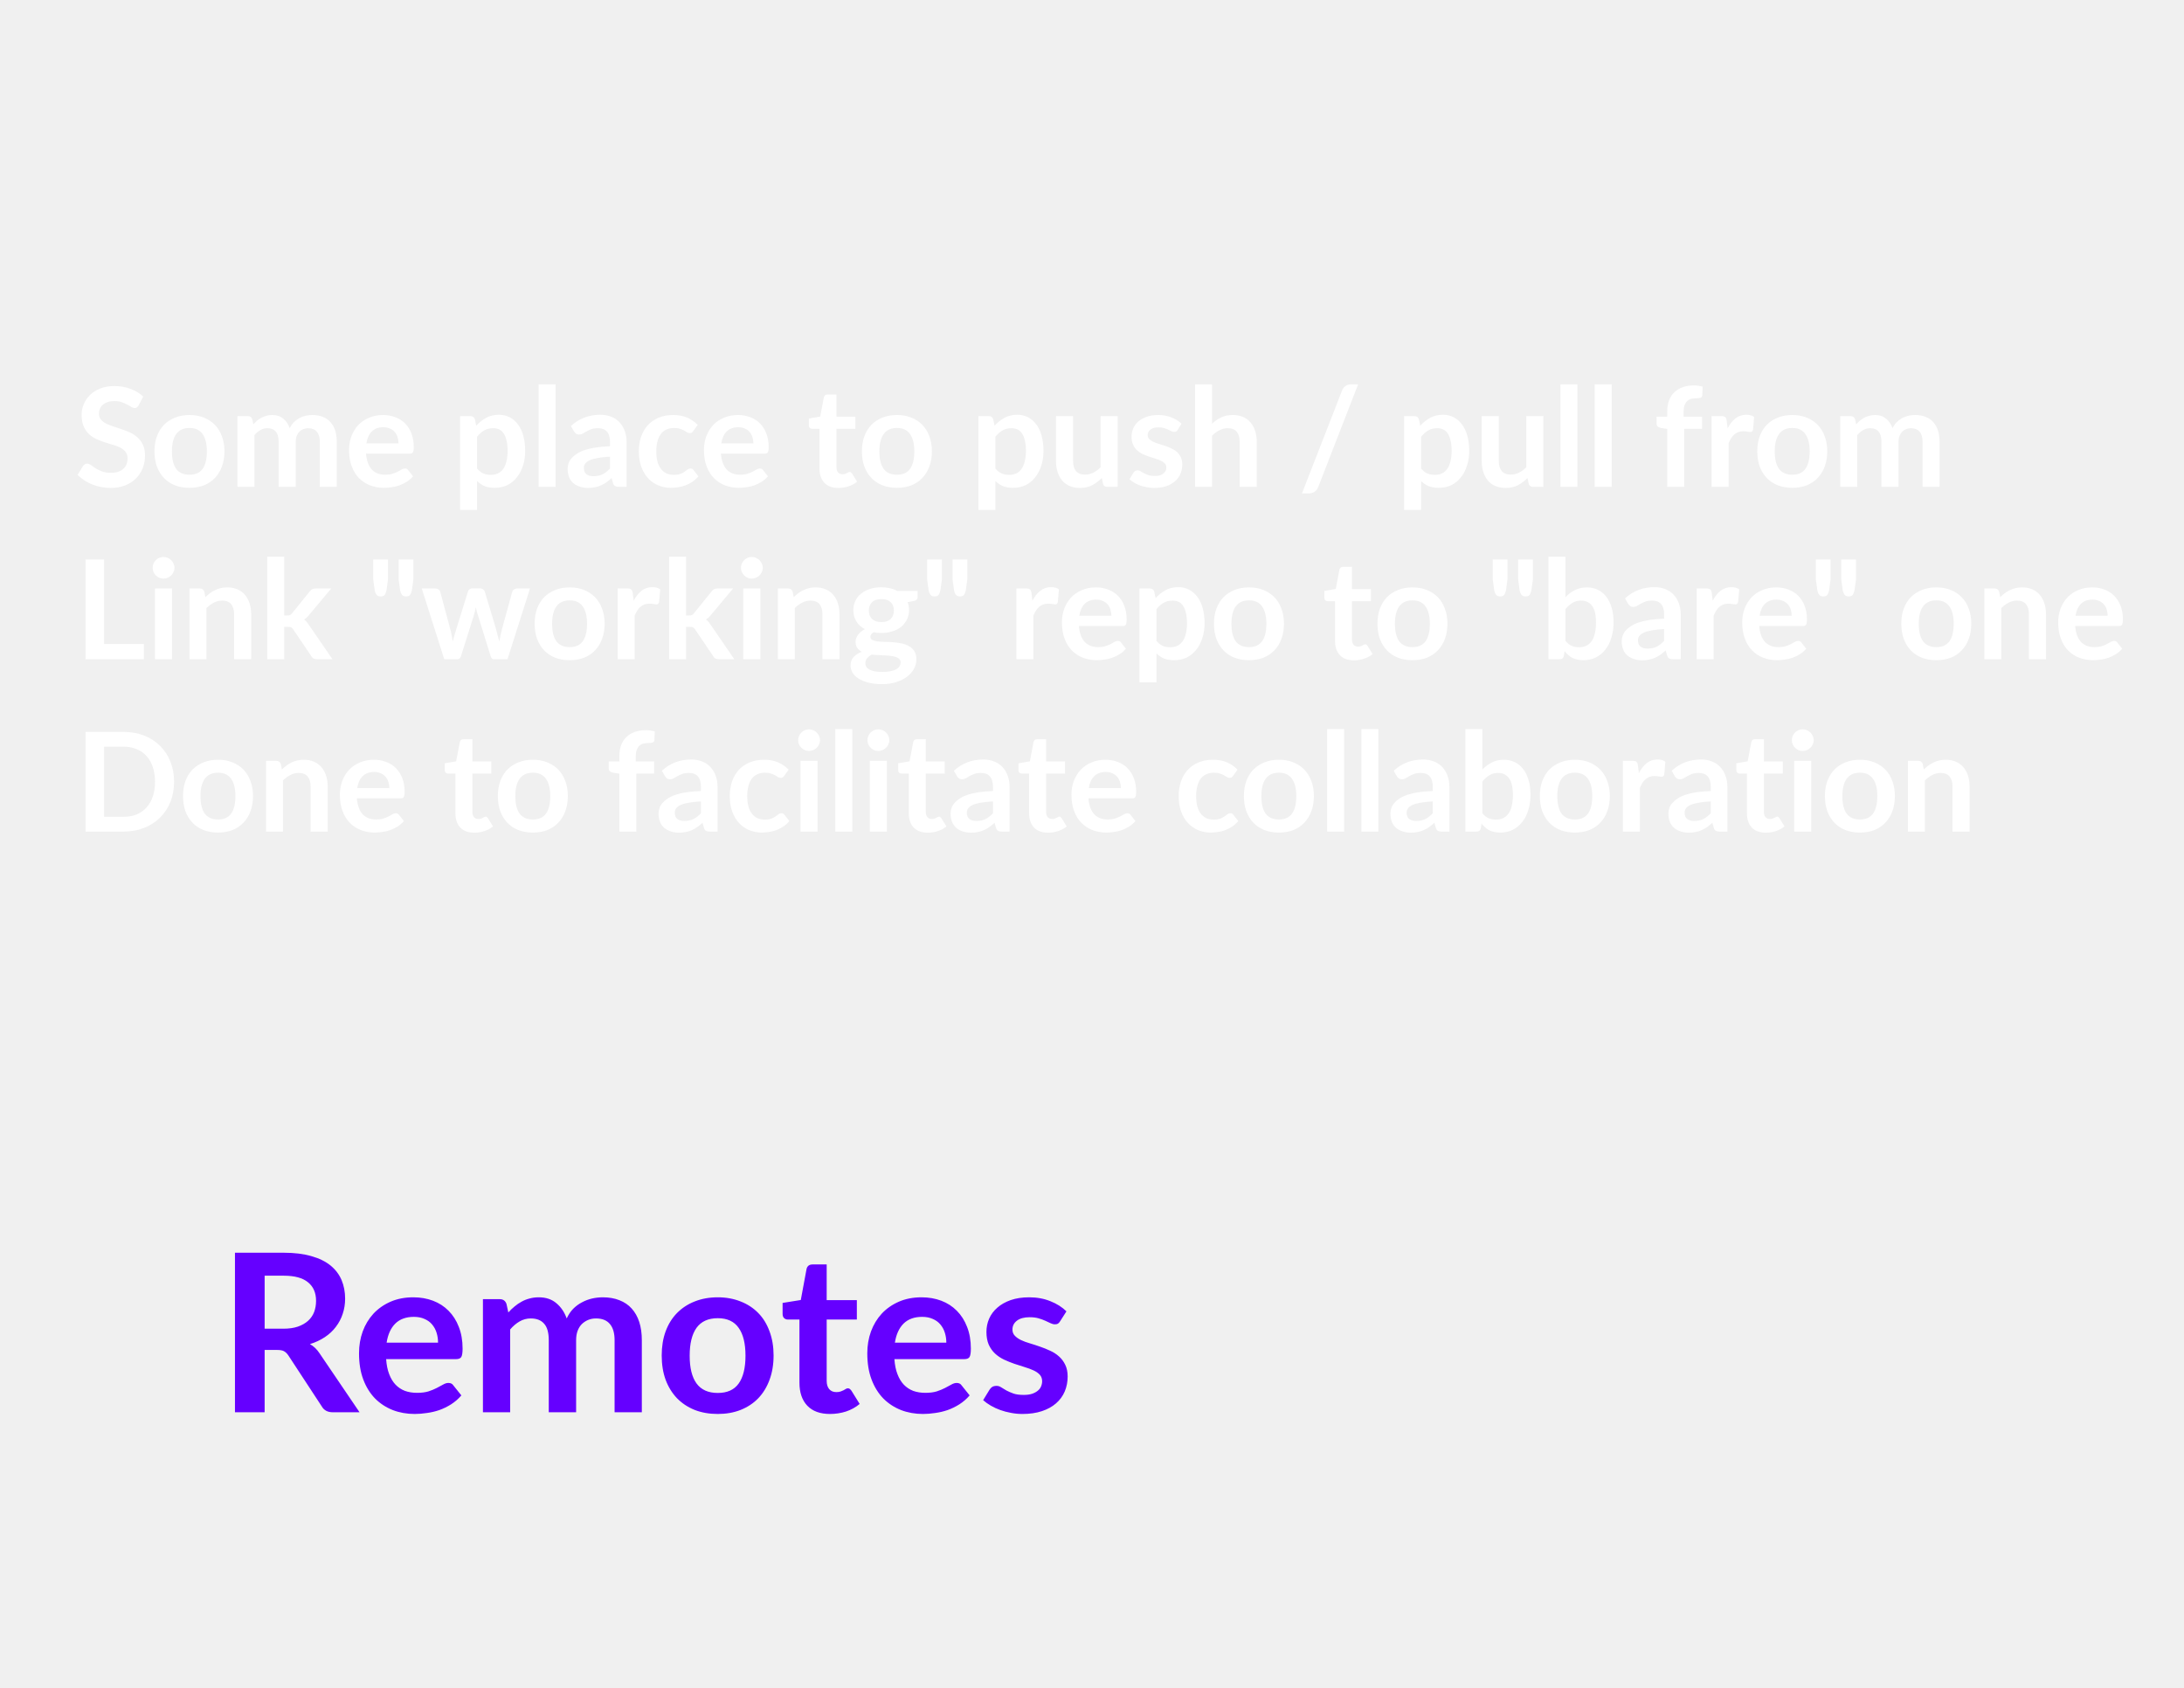
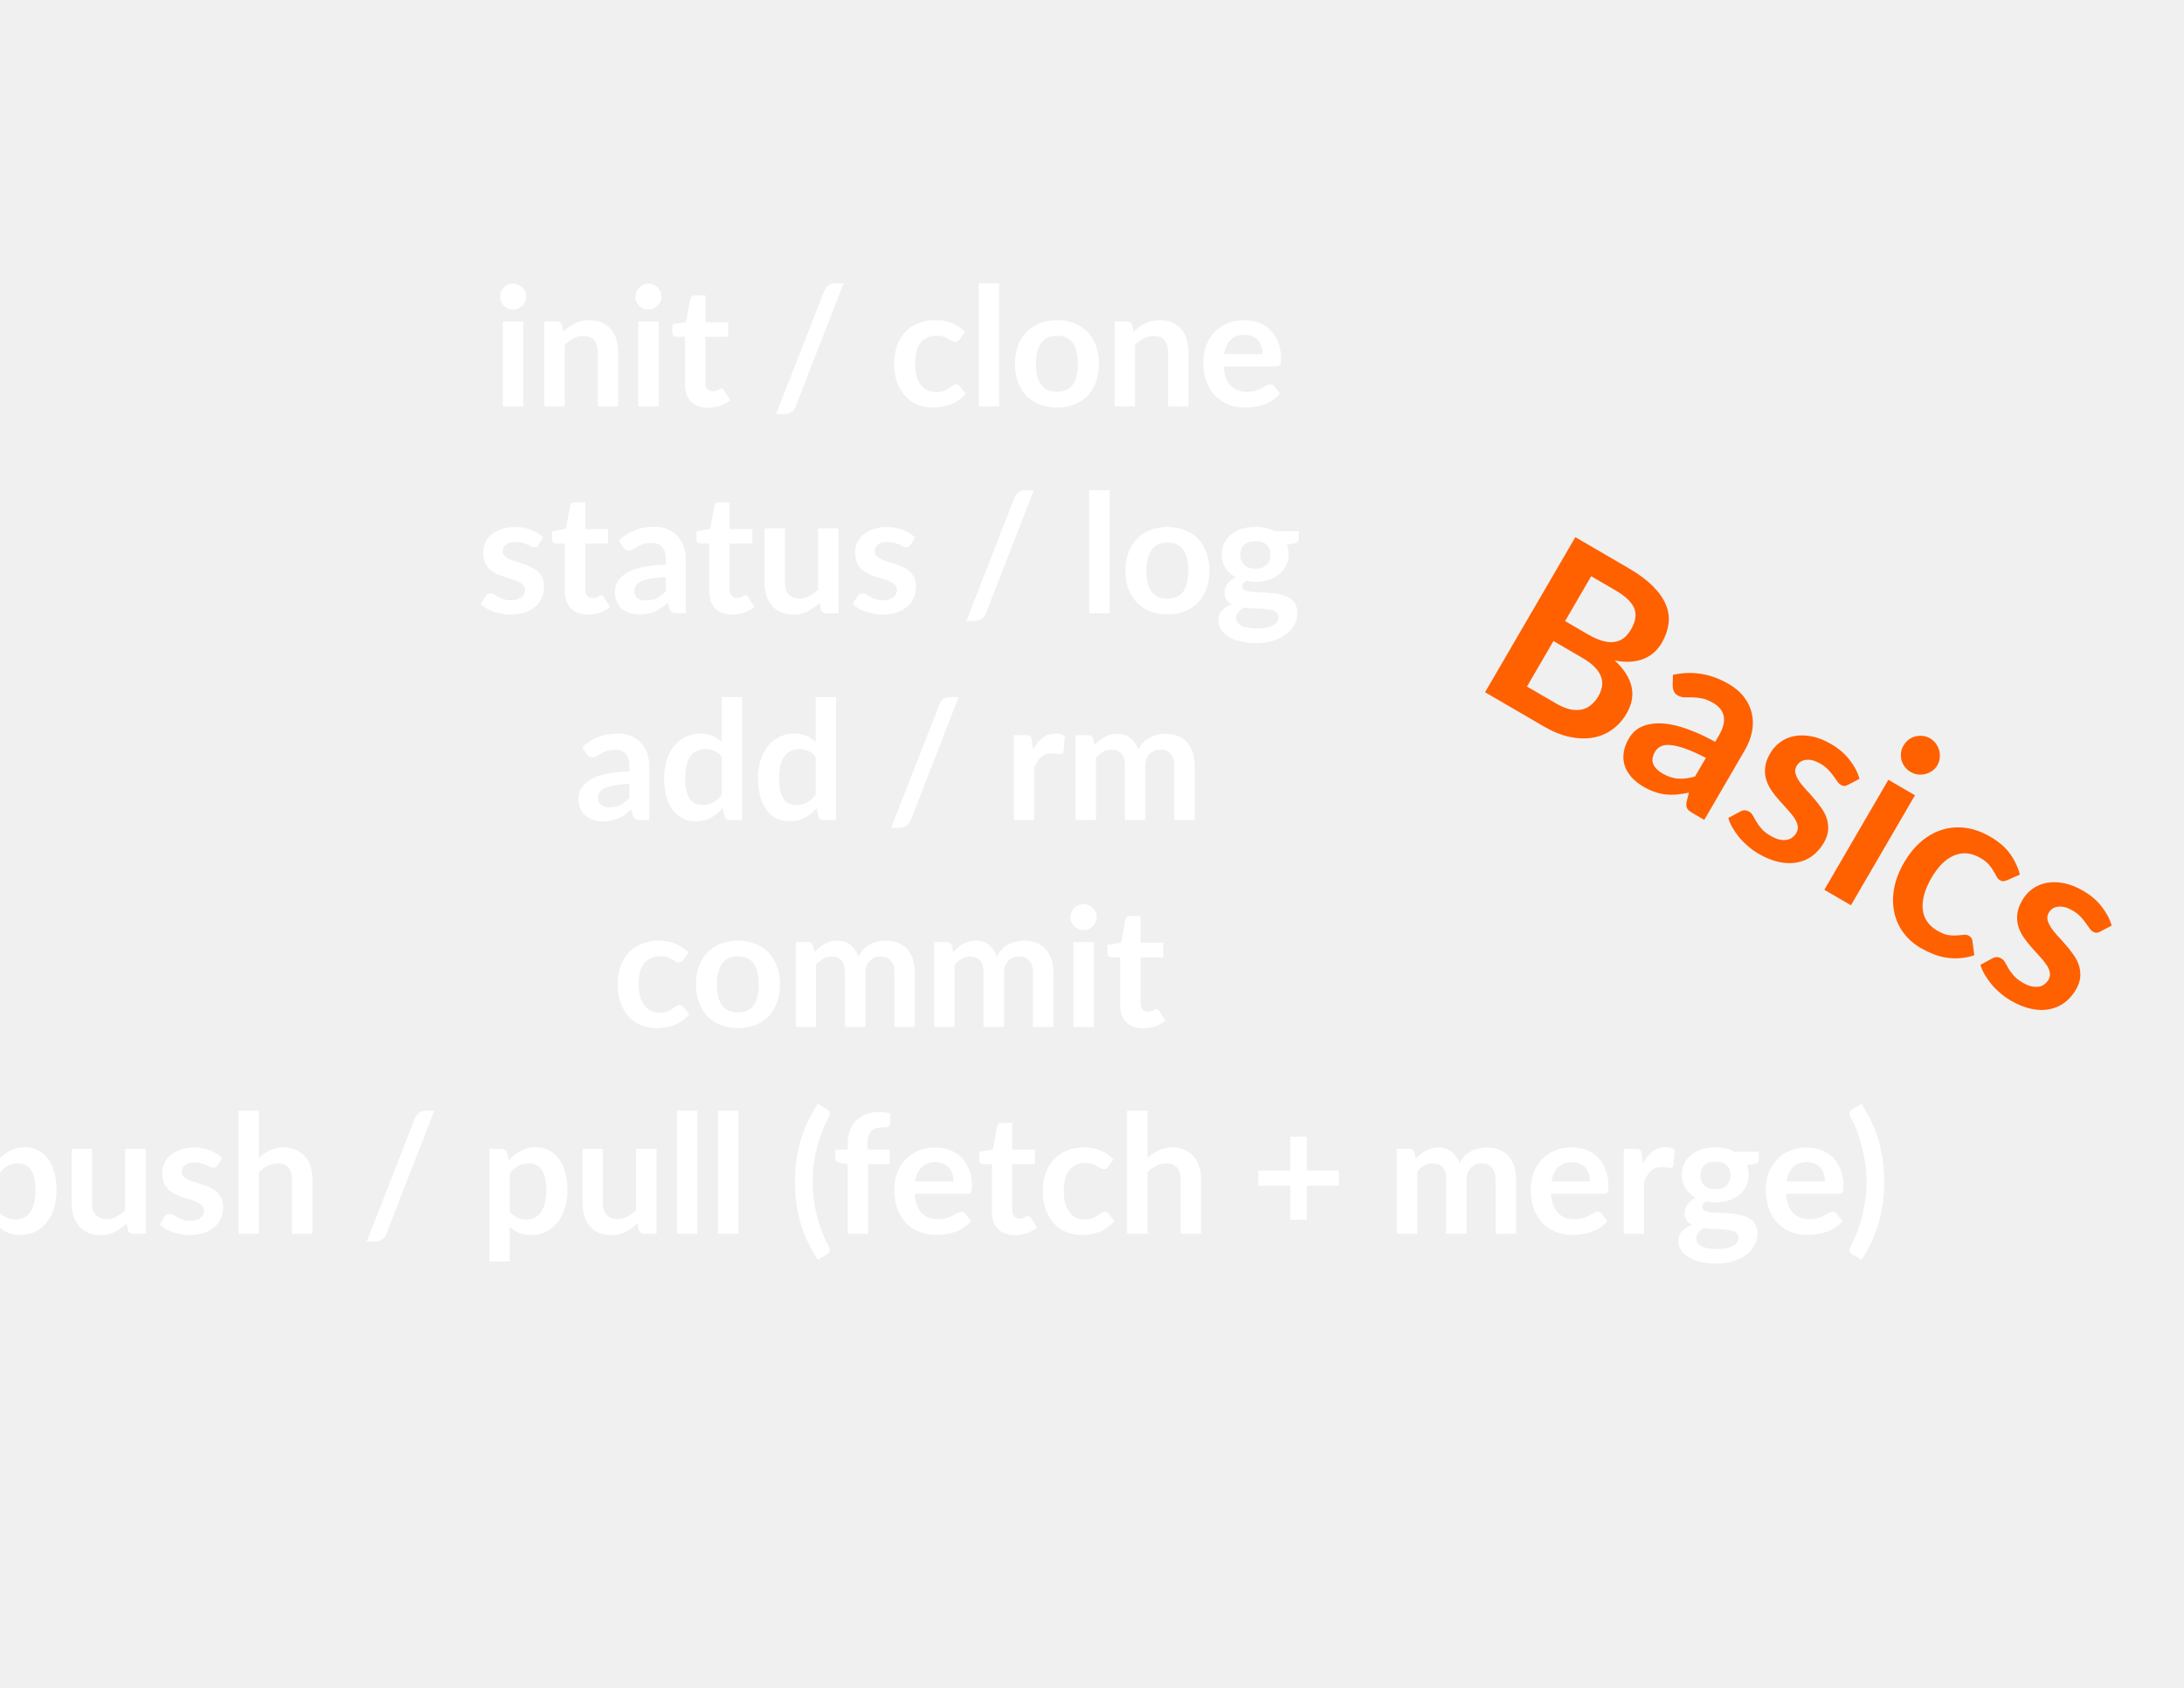
<svg xmlns="http://www.w3.org/2000/svg" xmlns:ns1="https://launchpad.net/jessyink" width="11in" height="8.5in" viewBox="0 0 279.4 215.9" version="1.1" id="svg8">
  <defs id="defs2" />
  <g ns1:masterSlide="masterSlide" id="layer8" style="display:none" />
  <g id="layer9" style="display:none">
    <text xml:space="preserve" style="font-style:normal;font-variant:normal;font-weight:bold;font-stretch:normal;font-size:21.167px;line-height:1.25;font-family:Lato;-inkscape-font-specification:'Lato, Bold';font-variant-ligatures:normal;font-variant-caps:normal;font-variant-numeric:normal;font-feature-settings:normal;text-align:start;letter-spacing:0px;word-spacing:0px;writing-mode:lr-tb;text-anchor:start;display:inline;fill:#fffff8;fill-opacity:1;stroke:none;stroke-width:0.265" x="35.07" y="52.858" id="text4838-9">
      <tspan style="stroke-width:0.265" id="tspan4832-9" x="35.07" y="52.858">Of Gits and</tspan>
      <tspan style="stroke-width:0.265" x="35.07" y="79.317" id="tspan4834-2">Hubs... and Labs</tspan>
      <tspan style="stroke-width:0.265" id="tspan4836-4" x="35.07" y="105.775">... and Buckets...</tspan>
    </text>
    <text xml:space="preserve" style="font-style:normal;font-variant:normal;font-weight:bold;font-stretch:normal;font-size:14.111px;line-height:1.25;font-family:Lato;-inkscape-font-specification:'Lato, Bold';font-variant-ligatures:normal;font-variant-caps:normal;font-variant-numeric:normal;font-feature-settings:normal;text-align:start;letter-spacing:0px;word-spacing:0px;writing-mode:lr-tb;text-anchor:start;display:inline;fill:#202020;fill-opacity:1;stroke:none;stroke-width:0.265" x="152.828" y="141.243" id="text4844-9">
      <tspan style="stroke-width:0.265" id="tspan4840-6" x="152.828" y="141.243">Tyler Tidman</tspan>
      <tspan style="stroke-width:0.265" id="tspan4842-9" x="152.828" y="158.882">VA3DGN</tspan>
    </text>
  </g>
  <g id="g4625" style="display:none">
    <text xml:space="preserve" style="font-style:italic;font-variant:normal;font-weight:bold;font-stretch:normal;font-size:31.75px;line-height:1.25;font-family:Lato;-inkscape-font-specification:'Lato, Bold Italic';font-variant-ligatures:normal;font-variant-caps:normal;font-variant-numeric:normal;font-feature-settings:normal;text-align:start;letter-spacing:0px;word-spacing:0px;writing-mode:lr-tb;text-anchor:start;fill:#ff00ff;fill-opacity:1;stroke:none;stroke-width:0.265" x="99.072" y="42.974" id="text4623">
      <tspan style="font-style:italic;font-variant:normal;font-weight:bold;font-stretch:normal;font-size:31.75px;font-family:Lato;-inkscape-font-specification:'Lato, Bold Italic';font-variant-ligatures:normal;font-variant-caps:normal;font-variant-numeric:normal;font-feature-settings:normal;text-align:start;writing-mode:lr-tb;text-anchor:start;fill:#ff00ff;fill-opacity:1" id="tspan4621" x="99.072" y="42.974">Why git?</tspan>
    </text>
    <text id="text4629" y="98.557" x="26.762" style="font-style:normal;font-variant:normal;font-weight:bold;font-stretch:normal;font-size:17.639px;line-height:1.25;font-family:Lato;-inkscape-font-specification:'Lato, Bold';font-variant-ligatures:normal;font-variant-caps:normal;font-variant-numeric:normal;font-feature-settings:normal;text-align:start;letter-spacing:0px;word-spacing:0px;writing-mode:lr-tb;text-anchor:start;fill:#ffffff;fill-opacity:1;stroke:none;stroke-width:0.265" xml:space="preserve">
      <tspan y="98.557" x="26.762" id="tspan4663">Cut down on OOPSes</tspan>
      <tspan y="120.606" x="26.762" id="tspan4665">Integrity of stored files</tspan>
      <tspan y="142.655" x="26.762" id="tspan4667">Easier collaboration/sharing</tspan>
      <tspan y="164.703" x="26.762" id="tspan4669">Offline/decentralized work</tspan>
      <tspan y="186.752" x="26.762" id="tspan4671">Loads of public projects</tspan>
    </text>
  </g>
  <g style="display:none" id="layer7">
    <text id="text4870" y="36.026" x="234.685" style="font-style:normal;font-variant:normal;font-weight:bold;font-stretch:normal;font-size:17.639px;line-height:1.25;font-family:Lato;-inkscape-font-specification:'Lato, Bold';font-variant-ligatures:normal;font-variant-caps:normal;font-variant-numeric:normal;font-feature-settings:normal;text-align:end;letter-spacing:0px;word-spacing:0px;writing-mode:lr-tb;text-anchor:end;fill:#ffffff;fill-opacity:1;stroke:none;stroke-width:0.265" xml:space="preserve">
      <tspan id="tspan4930" x="234.685" y="36.026">Google, Apple, Facebook</tspan>
      <tspan id="tspan4932" x="234.685" y="58.075">GNURadio, fldigi</tspan>
      <tspan id="tspan4934" x="234.685" y="80.123">trustedqsl (LotW tool)</tspan>
      <tspan id="tspan4936" x="234.685" y="102.172">Linux kernel</tspan>
      <tspan id="tspan4938" x="234.685" y="124.221">Python language</tspan>
      <tspan id="tspan4940" x="234.685" y="146.269">Mozilla Firefox browser</tspan>
      <tspan id="tspan4942" x="234.685" y="168.318">WCARC, OARC, EMRG, RAC</tspan>
      <tspan id="tspan4944" x="234.685" y="190.367">etc.</tspan>
    </text>
-     <text transform="rotate(89.51608)" id="text4898" y="-240.717" x="31.77" style="font-style:normal;font-variant:normal;font-weight:bold;font-stretch:normal;font-size:28.222px;line-height:1.25;font-family:Lato;-inkscape-font-specification:'Lato, Bold';font-variant-ligatures:normal;font-variant-caps:normal;font-variant-numeric:normal;font-feature-settings:normal;text-align:start;letter-spacing:0px;word-spacing:0px;writing-mode:lr-tb;text-anchor:start;fill:#0000ff;fill-opacity:1;stroke:none;stroke-width:0.265" xml:space="preserve">
-       <tspan y="-240.717" x="31.77" id="tspan4630">Some Users</tspan>
+     <text transform="rotate(89.51608)" id="text4898" y="-246.88" x="33.366" style="font-style:normal;font-variant:normal;font-weight:bold;font-stretch:normal;font-size:28.222px;line-height:1.25;font-family:Lato;-inkscape-font-specification:'Lato, Bold';font-variant-ligatures:normal;font-variant-caps:normal;font-variant-numeric:normal;font-feature-settings:normal;text-align:start;letter-spacing:0px;word-spacing:0px;writing-mode:lr-tb;text-anchor:start;fill:#d8848d;fill-opacity:1;stroke:none;stroke-width:0.265" xml:space="preserve">
+       <tspan y="-246.88" x="33.366" id="tspan4630">Some Users</tspan>
    </text>
  </g>
  <g style="display:none" id="layer5">
    <text id="text4810" y="161.176" x="75.398" style="font-style:normal;font-variant:normal;font-weight:bold;font-stretch:normal;font-size:31.75px;line-height:1.25;font-family:Lato;-inkscape-font-specification:'Lato, Bold';font-variant-ligatures:normal;font-variant-caps:normal;font-variant-numeric:normal;font-feature-settings:normal;text-align:start;letter-spacing:0px;word-spacing:0px;writing-mode:lr-tb;text-anchor:start;fill:#00ac00;fill-opacity:1;stroke:none;stroke-width:0.265" xml:space="preserve">
      <tspan y="161.176" x="75.398" id="tspan4864">Store what?</tspan>
    </text>
    <text id="text4818" y="35.254" x="37.056" style="font-style:normal;font-variant:normal;font-weight:bold;font-stretch:normal;font-size:17.639px;line-height:1.25;font-family:Lato;-inkscape-font-specification:'Lato, Bold';font-variant-ligatures:normal;font-variant-caps:normal;font-variant-numeric:normal;font-feature-settings:normal;text-align:start;letter-spacing:0px;word-spacing:0px;writing-mode:lr-tb;text-anchor:start;fill:#ffffff;fill-opacity:1;stroke:none;stroke-width:0.265" xml:space="preserve">
      <tspan id="tspan4838" x="37.056" y="35.254">source code</tspan>
      <tspan id="tspan4840" x="37.056" y="57.303">gerber files</tspan>
      <tspan id="tspan4842" x="37.056" y="79.351">static web pages</tspan>
      <tspan id="tspan4844" x="37.056" y="101.4">meeting minutes</tspan>
      <tspan id="tspan4846" x="37.056" y="123.449">slide presentations</tspan>
      <tspan id="tspan4848" x="37.056" y="145.497">etc.</tspan>
    </text>
  </g>
  <g style="display:none" id="layer2">
    <text transform="rotate(-18.06668)" id="text4534" y="64.511" x="0.25" style="font-style:normal;font-variant:normal;font-weight:bold;font-stretch:normal;font-size:28.222px;line-height:1.25;font-family:Lato;-inkscape-font-specification:'Lato, Bold';font-variant-ligatures:normal;font-variant-caps:normal;font-variant-numeric:normal;font-feature-settings:normal;text-align:start;letter-spacing:0px;word-spacing:0px;writing-mode:lr-tb;text-anchor:start;fill:#ffff00;fill-opacity:1;stroke:none;stroke-width:0.265" xml:space="preserve">
      <tspan style="font-style:normal;font-variant:normal;font-weight:bold;font-stretch:normal;font-size:28.222px;font-family:Lato;-inkscape-font-specification:'Lato, Bold';font-variant-ligatures:normal;font-variant-caps:normal;font-variant-numeric:normal;font-feature-settings:normal;text-align:start;writing-mode:lr-tb;text-anchor:start;fill:#ffff00;fill-opacity:1;stroke-width:0.265" y="64.511" x="0.25" id="tspan4532">Services</tspan>
    </text>
    <text id="text4538" y="80.03" x="14.94" style="font-style:normal;font-variant:normal;font-weight:bold;font-stretch:normal;font-size:17.639px;line-height:1.25;font-family:Lato;-inkscape-font-specification:'Lato, Bold';font-variant-ligatures:normal;font-variant-caps:normal;font-variant-numeric:normal;font-feature-settings:normal;text-align:start;letter-spacing:0px;word-spacing:0px;writing-mode:lr-tb;text-anchor:start;fill:#ffffff;fill-opacity:1;stroke:none;stroke-width:0.265" xml:space="preserve">
      <tspan id="tspan4956" x="14.94" y="80.03">GitHub, GitLab, Bitbucket</tspan>
      <tspan id="tspan4958" x="14.94" y="102.078">Stash (merged into Bitbucket)</tspan>
      <tspan id="tspan4960" x="14.94" y="124.127">Gitorious (bought by GitLab)</tspan>
      <tspan id="tspan4962" x="14.94" y="146.176">Girocco (repo.or.cz), many others</tspan>
      <tspan id="tspan4964" x="14.94" y="168.224">Gitosis, Gitolite, Gitea, Gogs</tspan>
      <tspan id="tspan4966" x="14.94" y="190.273">USB drives, gitweb</tspan>
    </text>
  </g>
  <g style="display:none" id="layer4">
    <text id="text4789" y="99.072" x="44.518" style="font-style:normal;font-variant:normal;font-weight:bold;font-stretch:normal;font-size:17.639px;line-height:1.25;font-family:Lato;-inkscape-font-specification:'Lato, Bold';font-variant-ligatures:normal;font-variant-caps:normal;font-variant-numeric:normal;font-feature-settings:normal;text-align:start;letter-spacing:0px;word-spacing:0px;writing-mode:lr-tb;text-anchor:start;fill:#ffffff;fill-opacity:1;stroke:none;stroke-width:0.265" xml:space="preserve">
      <tspan id="tspan5002" x="44.518" y="99.072">Each clone is complete</tspan>
      <tspan id="tspan5004" x="44.518" y="121.121">Working copy/tree</tspan>
      <tspan id="tspan5006" x="44.518" y="143.169">Staging area</tspan>
      <tspan id="tspan5008" x="44.518" y="165.218">Magic ".git" folder</tspan>
      <tspan id="tspan5010" x="44.518" y="187.267">(could also be "bare")</tspan>
    </text>
    <text id="text4769" y="75.14" x="17.498" style="font-style:normal;font-variant:normal;font-weight:bold;font-stretch:normal;font-size:31.75px;line-height:1.25;font-family:Lato;-inkscape-font-specification:'Lato, Bold';font-variant-ligatures:normal;font-variant-caps:normal;font-variant-numeric:normal;font-feature-settings:normal;text-align:start;letter-spacing:0px;word-spacing:0px;writing-mode:lr-tb;text-anchor:start;fill:#ff0000;fill-opacity:1;stroke:none;stroke-width:0.265" xml:space="preserve">
      <tspan y="75.14" x="17.498" id="tspan4562">Repo{,sitor{y,ies}}</tspan>
    </text>
  </g>
-   <g id="layer1" style="display:none">
-     <text xml:space="preserve" style="font-style:normal;font-variant:normal;font-weight:bold;font-stretch:normal;font-size:31.75px;line-height:1.25;font-family:Lato;-inkscape-font-specification:'Lato, Bold';font-variant-ligatures:normal;font-variant-caps:normal;font-variant-numeric:normal;font-feature-settings:normal;text-align:start;letter-spacing:0px;word-spacing:0px;writing-mode:lr-tb;text-anchor:start;fill:#ff6000;fill-opacity:1;stroke:none;stroke-width:0.265" x="201.305" y="-21.287" id="text4886" transform="rotate(30.2069)">
-       <tspan id="tspan4884" x="201.305" y="-21.287" style="font-style:normal;font-variant:normal;font-weight:bold;font-stretch:normal;font-size:31.75px;font-family:Lato;-inkscape-font-specification:'Lato, Bold';font-variant-ligatures:normal;font-variant-caps:normal;font-variant-numeric:normal;font-feature-settings:normal;text-align:start;writing-mode:lr-tb;text-anchor:start;fill:#ff6000;fill-opacity:1;stroke-width:0.265">Basics</tspan>
+   <g id="layer1" style="display:inline">
+     <text xml:space="preserve" style="font-style:normal;font-variant:normal;font-weight:bold;font-stretch:normal;font-size:31.75px;line-height:1.25;font-family:Lato;-inkscape-font-specification:'Lato, Bold';font-variant-ligatures:normal;font-variant-caps:normal;font-variant-numeric:normal;font-feature-settings:normal;text-align:start;letter-spacing:0px;word-spacing:0px;writing-mode:lr-tb;text-anchor:start;fill:#ff6000;fill-opacity:1;stroke:none;stroke-width:0.265" x="206.174" y="-19.06" id="text4886" transform="rotate(30.2069)">
+       <tspan id="tspan4884" x="206.174" y="-19.06" style="font-style:normal;font-variant:normal;font-weight:bold;font-stretch:normal;font-size:31.75px;font-family:Lato;-inkscape-font-specification:'Lato, Bold';font-variant-ligatures:normal;font-variant-caps:normal;font-variant-numeric:normal;font-feature-settings:normal;text-align:start;writing-mode:lr-tb;text-anchor:start;fill:#ff6000;fill-opacity:1;stroke-width:0.265">Basics</tspan>
    </text>
-     <text xml:space="preserve" style="font-style:normal;font-variant:normal;font-weight:bold;font-stretch:normal;font-size:21.167px;line-height:1.25;font-family:Lato;-inkscape-font-specification:'Lato, Bold';font-variant-ligatures:normal;font-variant-caps:normal;font-variant-numeric:normal;font-feature-settings:normal;text-align:start;letter-spacing:0px;word-spacing:0px;writing-mode:lr-tb;text-anchor:start;fill:#ffffff;fill-opacity:1;stroke:none;stroke-width:0.265" x="18.27" y="55.069" id="text4890">
-       <tspan id="tspan4992" x="18.27" y="55.069">init / clone</tspan>
-       <tspan id="tspan4994" x="18.27" y="81.527">status</tspan>
-       <tspan id="tspan4996" x="18.27" y="107.985">add / rm</tspan>
-       <tspan id="tspan4998" x="18.27" y="134.444">commit</tspan>
-       <tspan id="tspan5000" x="18.27" y="160.902">push / pull (fetch + merge)</tspan>
+     <text xml:space="preserve" style="font-style:normal;font-variant:normal;font-weight:bold;font-stretch:normal;font-size:21.167px;line-height:1.25;font-family:Lato;-inkscape-font-specification:'Lato, Bold';font-variant-ligatures:normal;font-variant-caps:normal;font-variant-numeric:normal;font-feature-settings:normal;text-align:center;letter-spacing:0px;word-spacing:0px;writing-mode:lr-tb;text-anchor:middle;fill:#ffffff;fill-opacity:1;stroke:none;stroke-width:0.265" x="131.753" y="51.981" id="text4890">
+       <tspan id="tspan5075" x="131.753" y="51.981">init / clone</tspan>
+       <tspan id="tspan5077" x="131.753" y="78.439">status / log</tspan>
+       <tspan id="tspan5079" x="131.753" y="104.897">add / rm</tspan>
+       <tspan id="tspan5081" x="131.753" y="131.356">commit</tspan>
+       <tspan id="tspan5083" x="131.753" y="157.814">push / pull (fetch + merge)</tspan>
    </text>
  </g>
-   <g id="layer6" style="display:inline">
+   <g id="layer6" style="display:none">
    <text xml:space="preserve" style="font-style:normal;font-variant:normal;font-weight:bold;font-stretch:normal;font-size:28.222px;line-height:1.25;font-family:Lato;-inkscape-font-specification:'Lato, Bold';font-variant-ligatures:normal;font-variant-caps:normal;font-variant-numeric:normal;font-feature-settings:normal;text-align:start;letter-spacing:0px;word-spacing:0px;writing-mode:lr-tb;text-anchor:start;fill:#6500ff;fill-opacity:1;stroke:none;stroke-width:0.265" x="27.792" y="180.646" id="text5015">
      <tspan id="tspan5013" x="27.792" y="180.646" style="font-style:normal;font-variant:normal;font-weight:bold;font-stretch:normal;font-size:28.222px;font-family:Lato;-inkscape-font-specification:'Lato, Bold';font-variant-ligatures:normal;font-variant-caps:normal;font-variant-numeric:normal;font-feature-settings:normal;text-align:start;writing-mode:lr-tb;text-anchor:start;fill:#6500ff;fill-opacity:1;stroke-width:0.265">Remotes</tspan>
    </text>
-     <text xml:space="preserve" style="font-style:normal;font-variant:normal;font-weight:bold;font-stretch:normal;font-size:17.639px;line-height:1.25;font-family:Lato;-inkscape-font-specification:'Lato, Bold';font-variant-ligatures:normal;font-variant-caps:normal;font-variant-numeric:normal;font-feature-settings:normal;text-align:start;letter-spacing:0px;word-spacing:0px;writing-mode:lr-tb;text-anchor:start;fill:#ffffff;fill-opacity:1;stroke:none;stroke-width:0.265" x="9.521" y="62.274" id="text5019">
-       <tspan id="tspan5041" x="9.521" y="62.274">Some place to push / pull from</tspan>
-       <tspan id="tspan5043" x="9.521" y="84.323">Link "working" repo to "bare" one</tspan>
-       <tspan id="tspan5045" x="9.521" y="106.371">Done to facilitate collaboration</tspan>
+     <text xml:space="preserve" style="font-style:normal;font-variant:normal;font-weight:bold;font-stretch:normal;font-size:17.639px;line-height:1.25;font-family:Lato;-inkscape-font-specification:'Lato, Bold';font-variant-ligatures:normal;font-variant-caps:normal;font-variant-numeric:normal;font-feature-settings:normal;text-align:start;letter-spacing:0px;word-spacing:0px;writing-mode:lr-tb;text-anchor:start;fill:#ffffff;fill-opacity:1;stroke:none;stroke-width:0.265" x="9.521" y="59.443" id="text5019">
+       <tspan id="tspan5055" x="9.521" y="59.443">Place to clone / push / pull from</tspan>
+       <tspan id="tspan5057" x="9.521" y="81.492">Link "working" repo to "bare" one</tspan>
+       <tspan id="tspan5059" x="9.521" y="103.54">Sharing with others</tspan>
+       <tspan id="tspan5061" x="9.521" y="125.589">Backup of your repo</tspan>
+     </text>
+   </g>
+   <g id="layer10" style="display:none">
+     <text xml:space="preserve" style="font-style:normal;font-variant:normal;font-weight:bold;font-stretch:normal;font-size:24.694px;line-height:1.25;font-family:Lato;-inkscape-font-specification:'Lato, Bold';font-variant-ligatures:normal;font-variant-caps:normal;font-variant-numeric:normal;font-feature-settings:normal;text-align:start;letter-spacing:0px;word-spacing:0px;writing-mode:lr-tb;text-anchor:start;fill:#22a1b8;fill-opacity:1;stroke:none;stroke-width:0.265" x="76.17" y="59.701" id="text5088">
+       <tspan id="tspan5086" x="76.17" y="59.701" style="font-style:normal;font-variant:normal;font-weight:bold;font-stretch:normal;font-size:24.694px;font-family:Lato;-inkscape-font-specification:'Lato, Bold';font-variant-ligatures:normal;font-variant-caps:normal;font-variant-numeric:normal;font-feature-settings:normal;text-align:start;writing-mode:lr-tb;text-anchor:start;fill:#22a1b8;fill-opacity:1;stroke-width:0.265">Branches</tspan>
+     </text>
+     <text xml:space="preserve" style="font-style:normal;font-variant:normal;font-weight:bold;font-stretch:normal;font-size:17.639px;line-height:1.25;font-family:Lato;-inkscape-font-specification:'Lato, Bold';font-variant-ligatures:normal;font-variant-caps:normal;font-variant-numeric:normal;font-feature-settings:normal;text-align:start;letter-spacing:0px;word-spacing:0px;writing-mode:lr-tb;text-anchor:start;fill:#ffffff;fill-opacity:1;stroke:none;stroke-width:0.265" x="30.88" y="82.088" id="text5092">
+       <tspan id="tspan5094" x="30.88" y="82.088">Alternate universes for files</tspan>
+       <tspan id="tspan5096" x="30.88" y="104.137">asdf</tspan>
+       <tspan id="tspan5098" x="30.88" y="126.186">"Topic" or "feature" branches</tspan>
    </text>
  </g>
  <g style="display:none" id="layer3">
-     <text transform="rotate(-29.18209)" id="text4615" y="191.836" x="-74.12" style="font-style:italic;font-variant:normal;font-weight:900;font-stretch:normal;font-size:84.667px;line-height:1.25;font-family:Lato;-inkscape-font-specification:'Lato, Heavy Italic';font-variant-ligatures:normal;font-variant-caps:normal;font-variant-numeric:normal;font-feature-settings:normal;text-align:start;letter-spacing:0px;word-spacing:0px;writing-mode:lr-tb;text-anchor:start;fill:#00ffff;fill-opacity:1;stroke:none;stroke-width:0.265" xml:space="preserve">
+     <text transform="rotate(-29.18209)" id="text4615" y="191.836" x="-74.12" style="font-style:italic;font-variant:normal;font-weight:900;font-stretch:normal;font-size:84.667px;line-height:1.25;font-family:Lato;-inkscape-font-specification:'Lato, Heavy Italic';font-variant-ligatures:normal;font-variant-caps:normal;font-variant-numeric:normal;font-feature-settings:normal;text-align:start;letter-spacing:0px;word-spacing:0px;writing-mode:lr-tb;text-anchor:start;fill:#0021ff;fill-opacity:1;stroke:none;stroke-width:0.265" xml:space="preserve">
      <tspan y="191.836" x="-74.12" id="tspan4529">DEMOS</tspan>
    </text>
  </g>
</svg>
